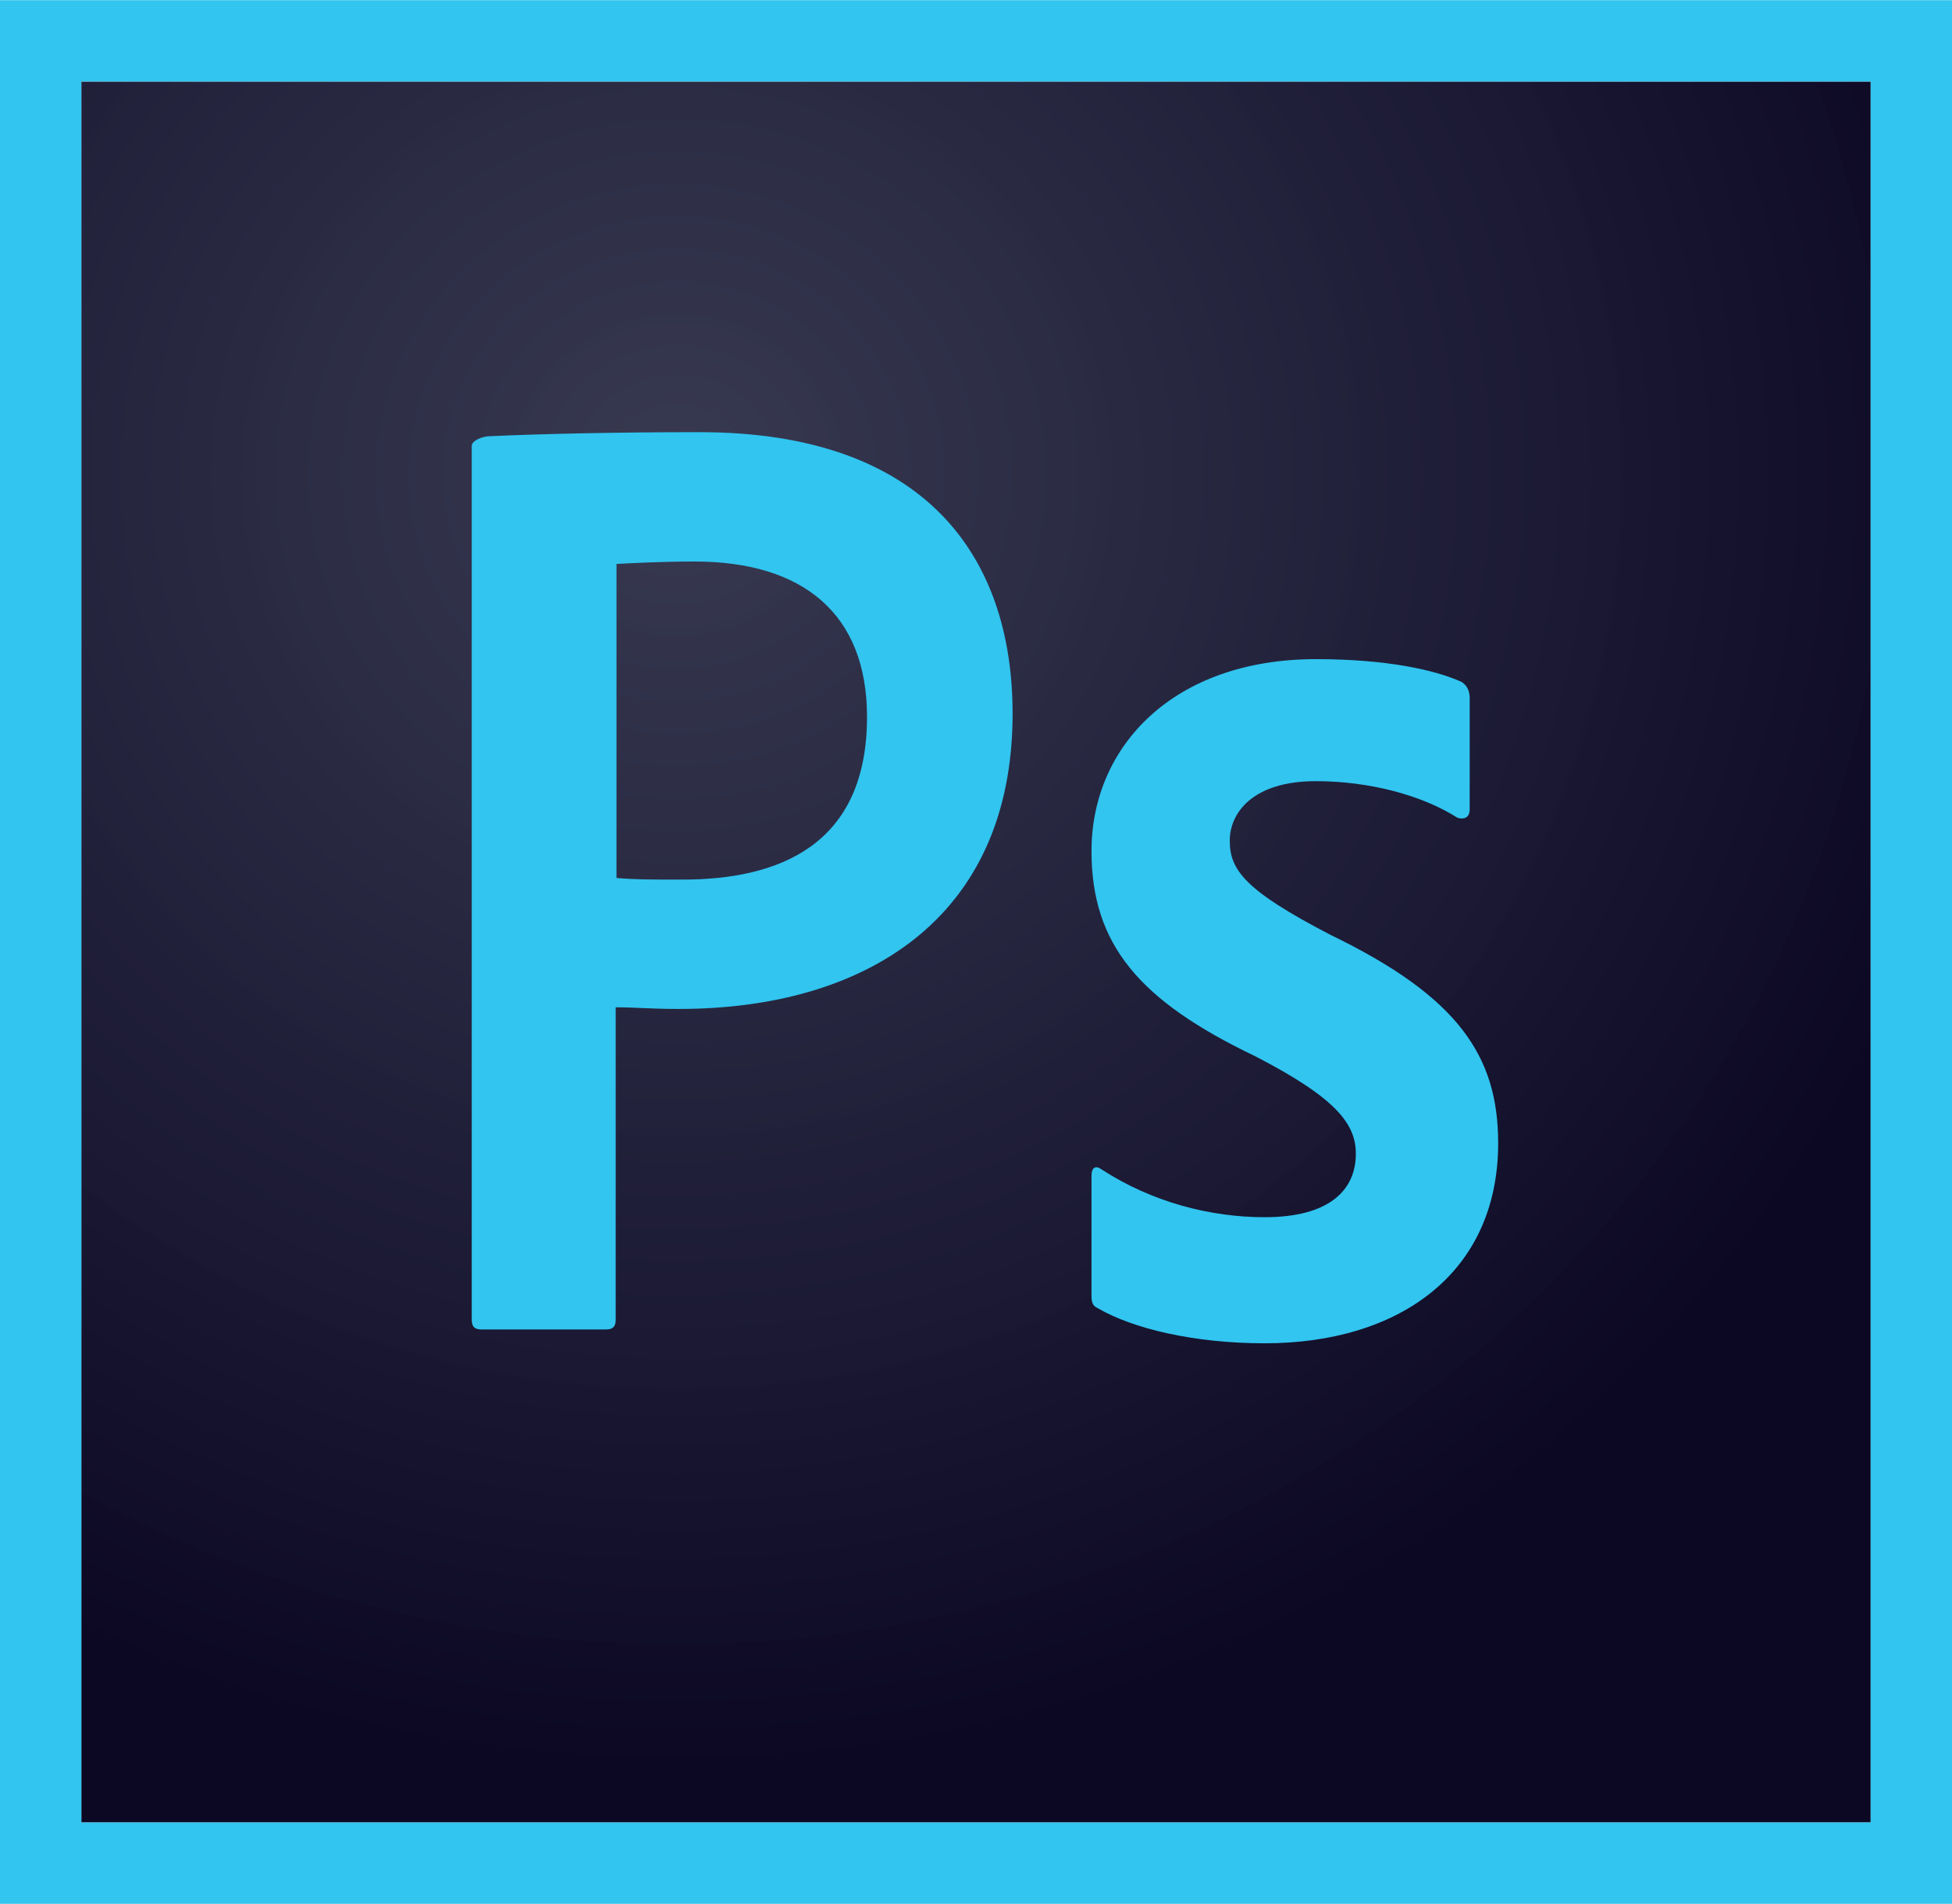
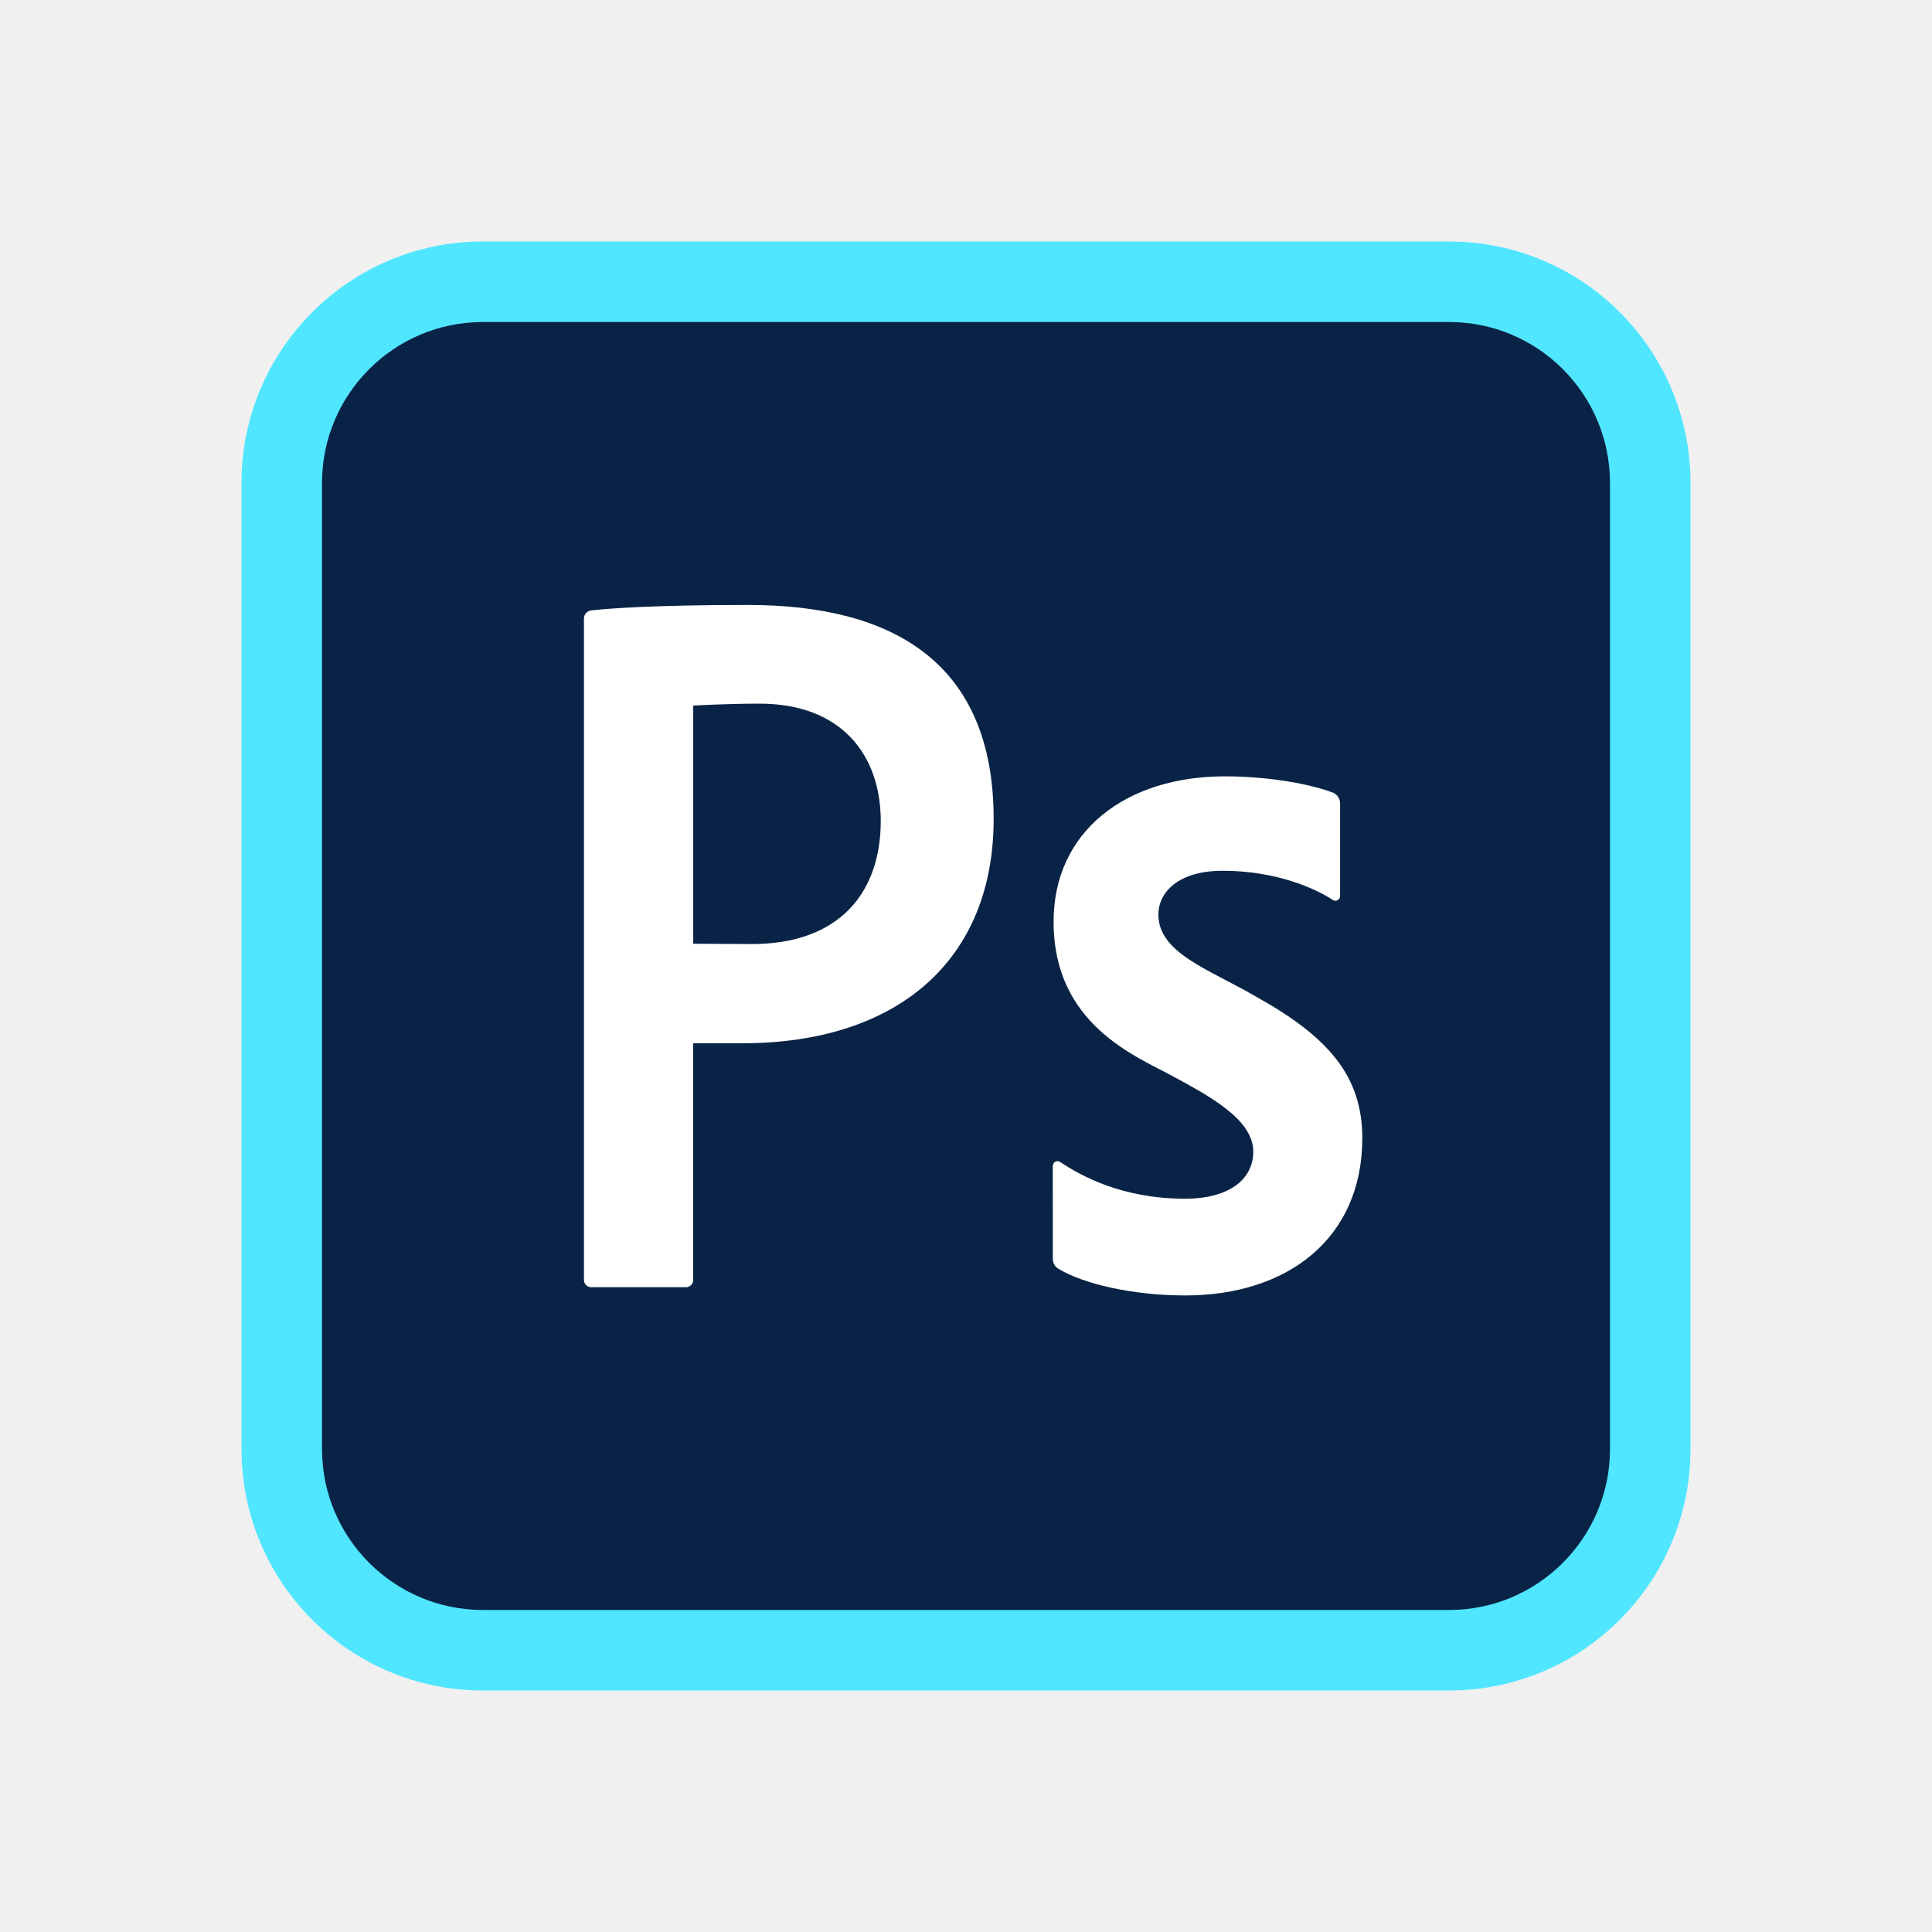
- <svg xmlns="http://www.w3.org/2000/svg" width="2500" height="2438" viewBox="0 130.746 595.279 580.398">
-   <radialGradient id="a" cx="-183.69" cy="328.972" r=".76" gradientTransform="matrix(545.6736 0 0 528.3113 100439.305 -173525.125)" gradientUnits="userSpaceOnUse">
-     <stop offset="0" stop-color="#34364e" stop-opacity=".98" />
-     <stop offset="1" stop-color="#0c0824" />
-   </radialGradient>
-   <path fill="url(#a)" d="M24.803 155.549h545.674v530.792H24.803V155.549z" />
-   <path fill="#31c5f0" d="M24.803 155.549h545.674v530.792H24.803V155.549zM0 711.145h595.28V130.746H0v580.399zm401.318-342.287c-19.595 0-26.291 9.921-26.291 18.106 0 8.929 4.464 15.13 30.756 28.772 38.941 18.851 51.095 36.957 51.095 63.497 0 39.685-30.26 61.016-71.186 61.016-21.579 0-40.182-4.465-50.847-10.665-1.736-.744-1.984-1.984-1.984-3.969v-36.461c0-2.48 1.24-3.225 2.977-1.984 15.626 10.17 33.484 14.634 49.854 14.634 19.595 0 27.78-8.185 27.78-19.347 0-8.929-5.705-16.866-30.757-29.764-35.221-16.866-49.854-33.98-49.854-62.504 0-31.997 25.052-58.536 68.457-58.536 21.331 0 36.213 3.225 44.398 6.945 1.984 1.24 2.48 3.224 2.48 4.96v33.98c0 1.984-1.24 3.225-3.721 2.48-10.913-6.943-27.035-11.16-43.157-11.16zm-213.309 29.516c5.705.496 10.17.496 20.091.496 29.021 0 56.304-10.169 56.304-49.606 0-31.5-19.595-47.375-52.583-47.375-9.921 0-19.347.496-23.812.744v95.741zM143.86 266.668c0-1.736 3.473-2.977 5.456-2.977 15.875-.744 39.438-1.24 63.993-1.24 68.705 0 95.492 37.701 95.492 85.82 0 63-45.638 90.036-101.693 90.036-9.425 0-12.649-.496-19.347-.496v95.245c0 1.984-.744 2.976-2.976 2.976h-37.949c-1.984 0-2.977-.744-2.977-2.976V266.668z" />
+ <svg xmlns="http://www.w3.org/2000/svg" viewBox="0 0 48 48" width="48px" height="48px">
+   <path fill="#50e6ff" d="M36,6H12c-3.314,0-6,2.686-6,6v24c0,3.314,2.686,6,6,6h24c3.314,0,6-2.686,6-6V12 C42,8.686,39.314,6,36,6z" />
+   <path fill="#092347" d="M36,40H12c-2.209,0-4-1.791-4-4V12c0-2.209,1.791-4,4-4h24c2.209,0,4,1.791,4,4v24 C40,38.209,38.209,40,36,40z" />
+   <path fill="#fff" d="M14.507,15.372c0-0.106,0.077-0.195,0.182-0.207c0.4-0.044,1.516-0.135,3.897-0.135 c3.588,0,6.101,1.423,6.101,5.317c0,3.512-2.391,5.573-6.249,5.573c-0.225,0-0.45,0-1.216,0v5.882c0,0.098-0.08,0.178-0.178,0.178 h-2.358c-0.098,0-0.178-0.08-0.178-0.178V15.372z M17.222,23.447c0,0,1.187,0.008,1.455,0.008c2.203,0,3.205-1.306,3.205-3.056 c0-1.639-0.974-2.917-3.01-2.917c-0.839,0-1.649,0.048-1.649,0.048V23.447z" />
+   <path fill="#fff" d="M26.156,28.97c0-0.095,0.103-0.154,0.182-0.102c0.504,0.337,1.527,0.914,3.111,0.914 c1.034,0,1.688-0.445,1.688-1.171c0-0.804-1.105-1.387-2.017-1.882c-0.907-0.492-2.944-1.282-2.944-3.826 c0-2.255,1.802-3.615,4.256-3.615c0.94,0,1.977,0.146,2.677,0.401c0.115,0.042,0.185,0.154,0.185,0.277l0,2.291 c0,0.094-0.099,0.155-0.178,0.103c-0.439-0.287-1.407-0.726-2.739-0.726c-1.109,0-1.597,0.54-1.597,1.09 c0,0.964,1.284,1.367,2.436,2.043c1.797,1,2.63,1.977,2.63,3.508c0,2.504-1.867,3.91-4.396,3.91c-1.306,0-2.534-0.285-3.162-0.667 c-0.087-0.053-0.131-0.149-0.131-0.251L26.156,28.97z" />
</svg>
